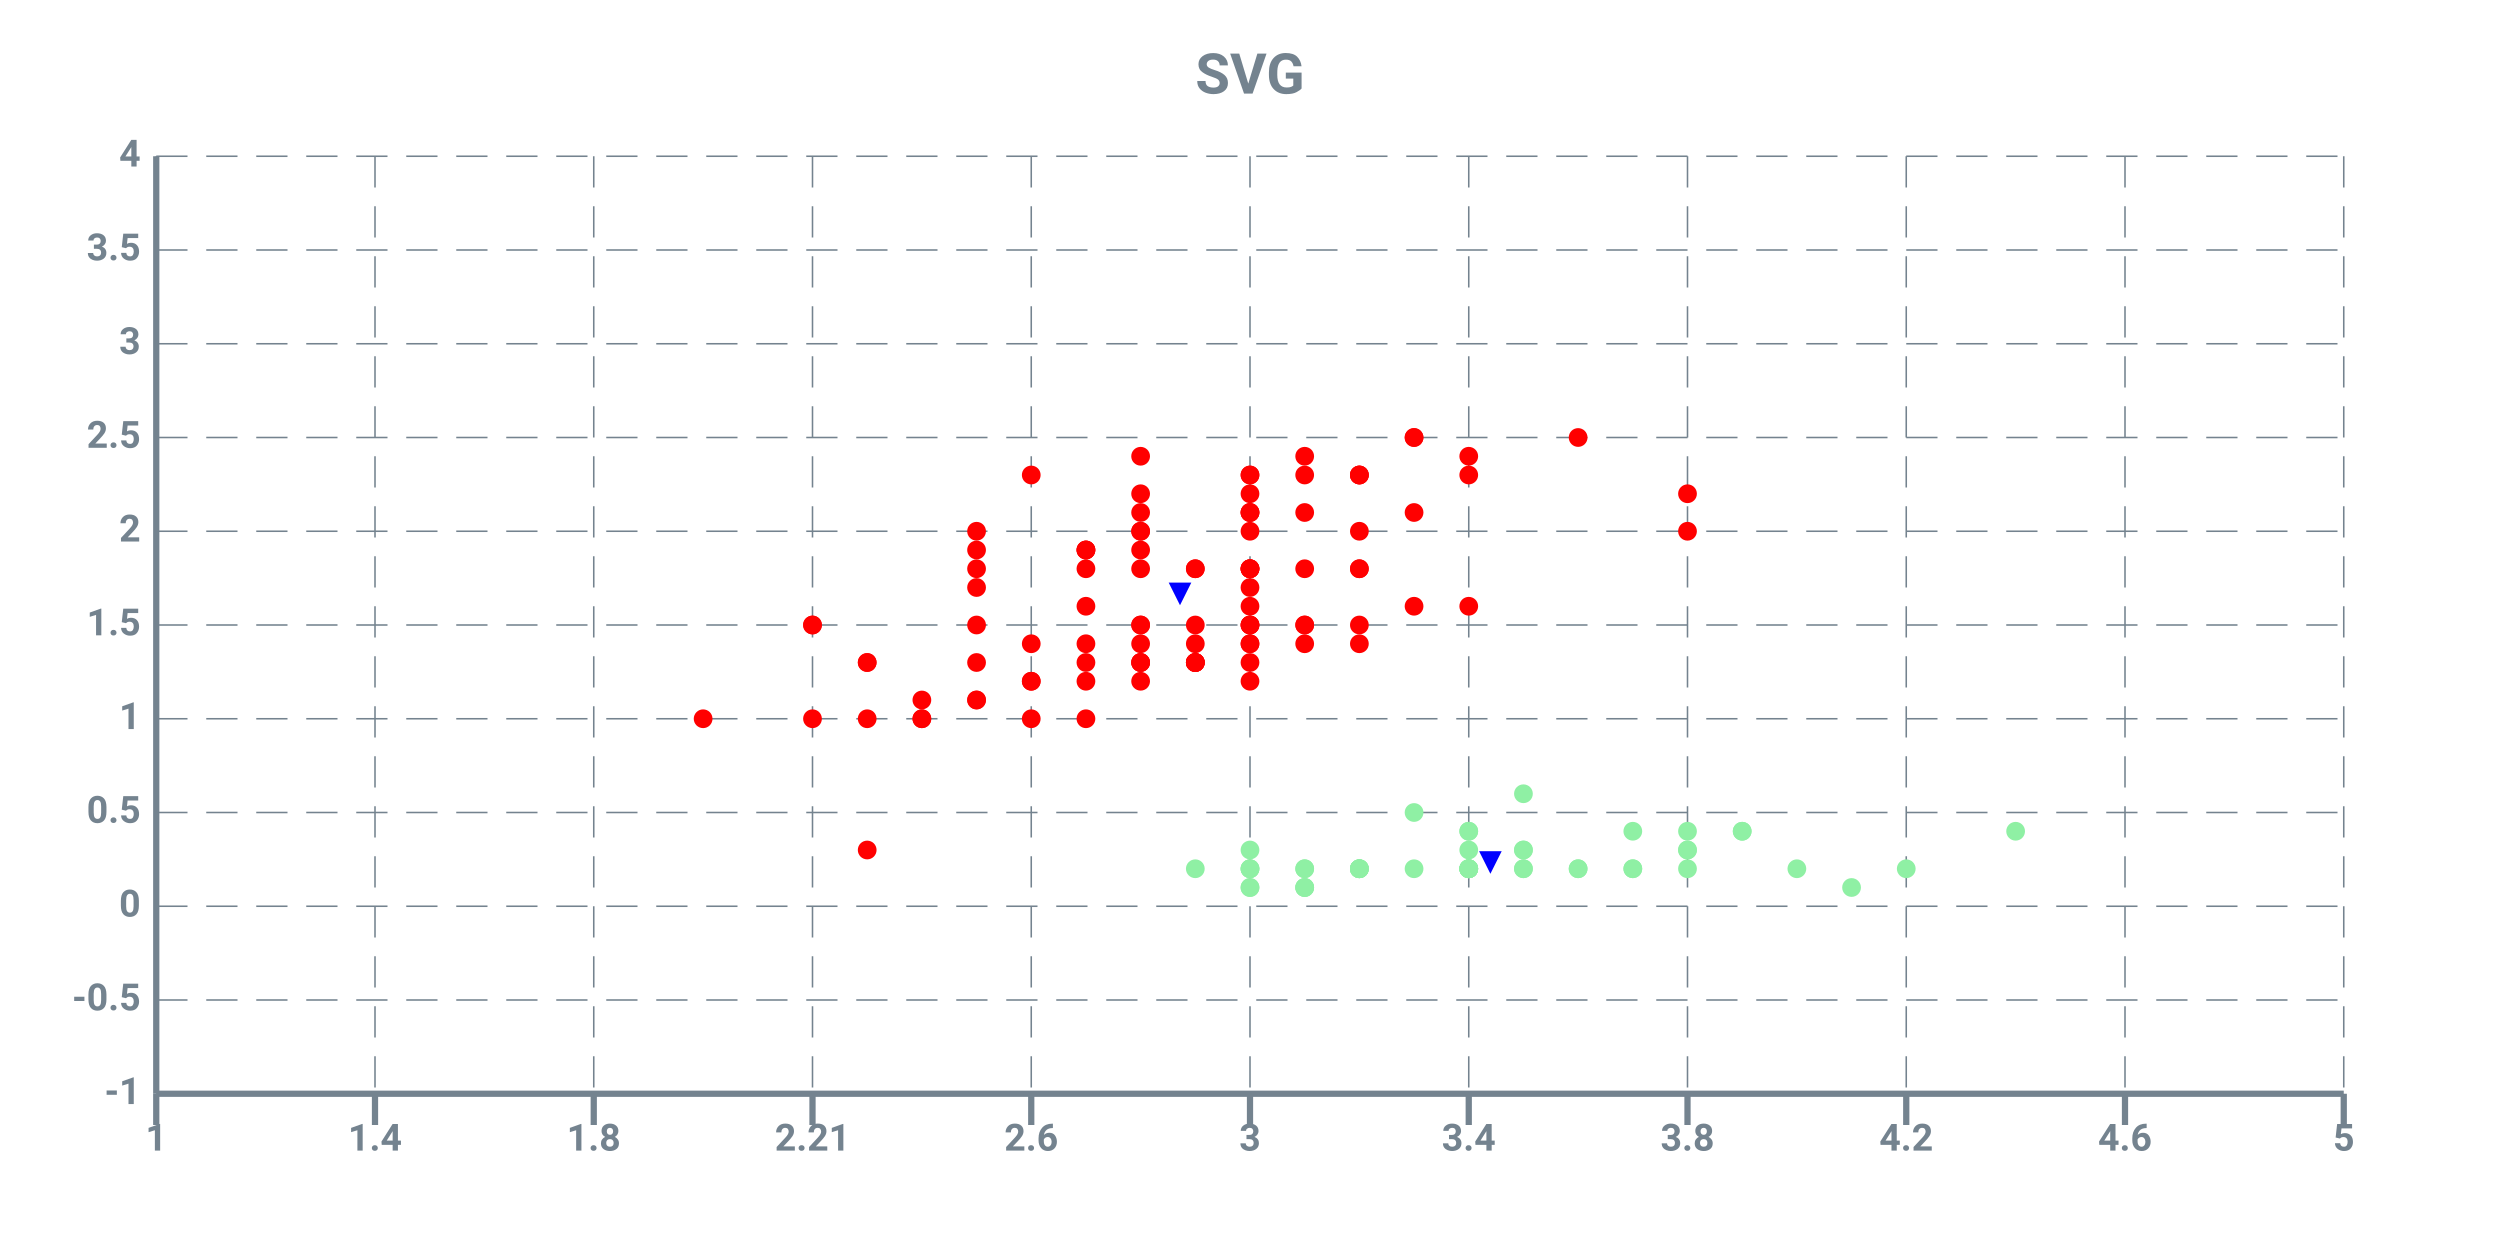
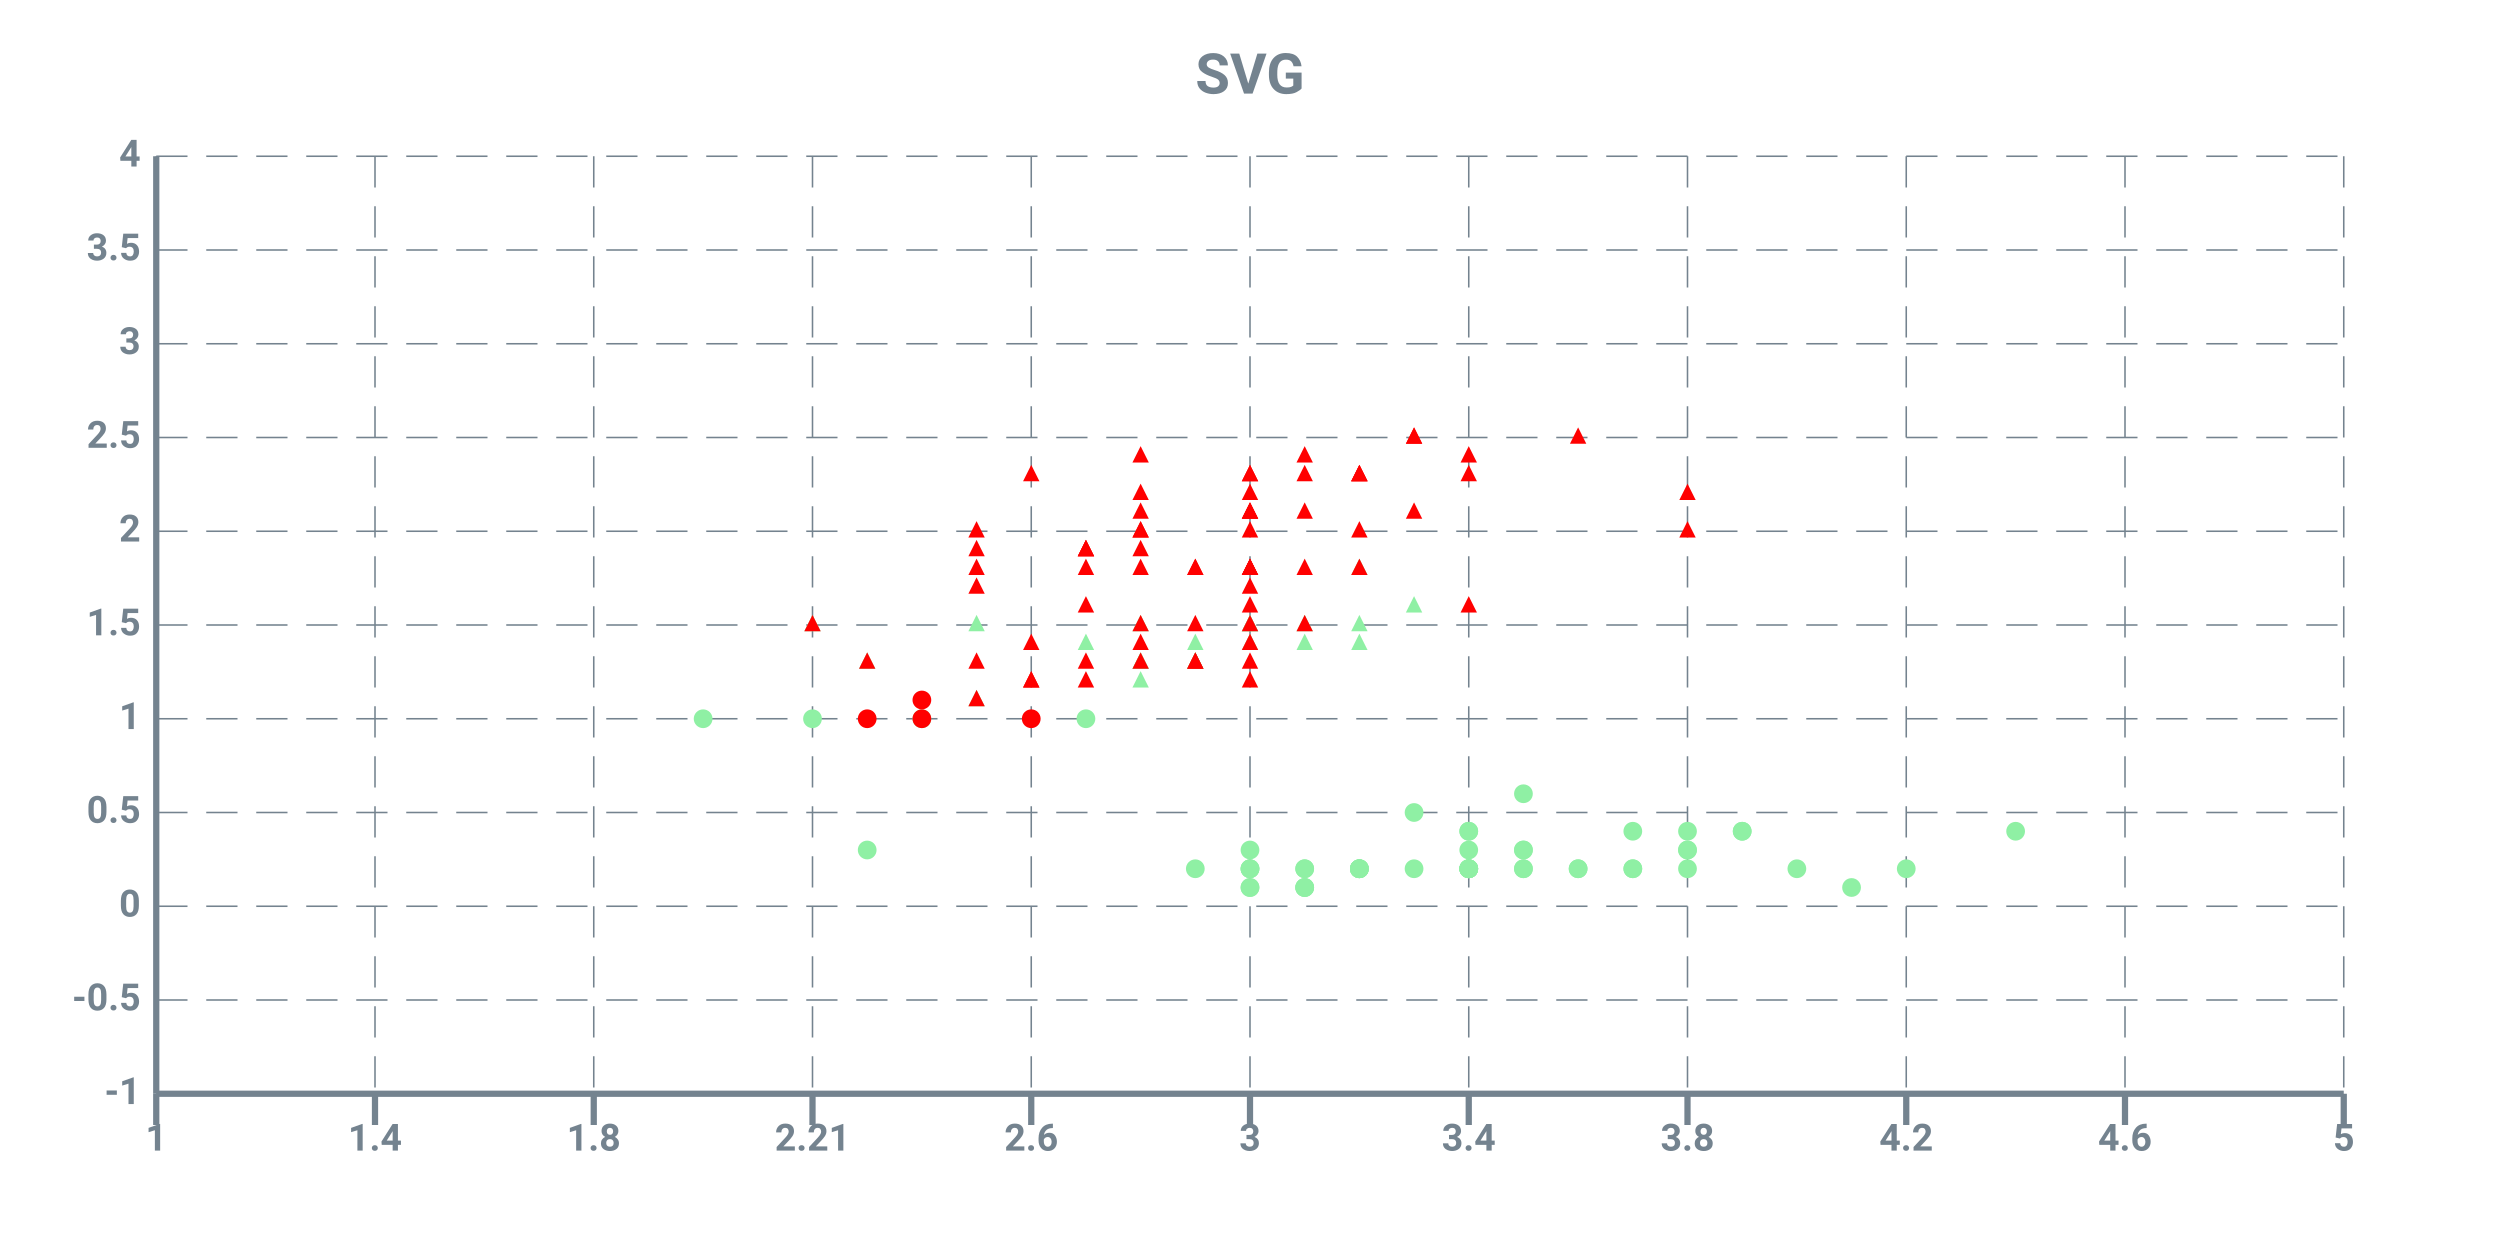
<svg xmlns="http://www.w3.org/2000/svg" width="100%" height="100%" viewBox="0 0 800 400" preserveAspectRatio="xMidYMid meet">
  <text x="400" y="25" font-family="-apple-system, system-ui, BlinkMacSystemFont, Roboto" dominant-baseline="middle" text-anchor="middle" font-size="18" fill="#74838f" font-weight="700">
    SVG
  </text>
  <text x="45" font-family="-apple-system, system-ui, BlinkMacSystemFont, Roboto" y="50" dominant-baseline="middle" text-anchor="end" font-size="12" fill="#74838f" font-weight="bold">
    4
    
  </text>
  <text x="50" font-family="-apple-system, system-ui, BlinkMacSystemFont, Roboto" y="360" dominant-baseline="hanging" text-anchor="middle" font-size="12" fill="#74838f" font-weight="bold">
  1
  </text>
  <path stroke="#74838f" stroke-width="2.0" d="M 50 350 L 50 360" />
  <path stroke="#74838f" stroke-dasharray="10 6" stroke-width="0.5" d="M 50 50 L 50 350" />
  <path stroke="#74838f" stroke-dasharray="10 6" stroke-width="0.5" d="M 50 50 L 750 50" />
  <path stroke="#74838f" stroke-width="2" fill="none" d="M 50 50 L 50 350" />
  <text x="45" font-family="-apple-system, system-ui, BlinkMacSystemFont, Roboto" y="80" dominant-baseline="middle" text-anchor="end" font-size="12" fill="#74838f" font-weight="bold">
    3.5
    
  </text>
  <text x="120" font-family="-apple-system, system-ui, BlinkMacSystemFont, Roboto" y="360" dominant-baseline="hanging" text-anchor="middle" font-size="12" fill="#74838f" font-weight="bold">
  1.4
  </text>
  <path stroke="#74838f" stroke-width="2.0" d="M 120 350 L 120 360" />
  <path stroke="#74838f" stroke-dasharray="10 6" stroke-width="0.5" d="M 120 50 L 120 350" />
  <path stroke="#74838f" stroke-dasharray="10 6" stroke-width="0.5" d="M 50 80 L 750 80" />
  <text x="45" font-family="-apple-system, system-ui, BlinkMacSystemFont, Roboto" y="110" dominant-baseline="middle" text-anchor="end" font-size="12" fill="#74838f" font-weight="bold">
    3
    
  </text>
  <text x="190" font-family="-apple-system, system-ui, BlinkMacSystemFont, Roboto" y="360" dominant-baseline="hanging" text-anchor="middle" font-size="12" fill="#74838f" font-weight="bold">
  1.8
  </text>
  <path stroke="#74838f" stroke-width="2.0" d="M 190 350 L 190 360" />
  <path stroke="#74838f" stroke-dasharray="10 6" stroke-width="0.5" d="M 190 50 L 190 350" />
  <path stroke="#74838f" stroke-dasharray="10 6" stroke-width="0.5" d="M 50 110 L 750 110" />
  <text x="45" font-family="-apple-system, system-ui, BlinkMacSystemFont, Roboto" y="140" dominant-baseline="middle" text-anchor="end" font-size="12" fill="#74838f" font-weight="bold">
    2.5
    
  </text>
  <text x="260" font-family="-apple-system, system-ui, BlinkMacSystemFont, Roboto" y="360" dominant-baseline="hanging" text-anchor="middle" font-size="12" fill="#74838f" font-weight="bold">
  2.21
  </text>
  <path stroke="#74838f" stroke-width="2.0" d="M 260 350 L 260 360" />
  <path stroke="#74838f" stroke-dasharray="10 6" stroke-width="0.5" d="M 260 50 L 260 350" />
  <path stroke="#74838f" stroke-dasharray="10 6" stroke-width="0.5" d="M 50 140 L 750 140" />
  <text x="45" font-family="-apple-system, system-ui, BlinkMacSystemFont, Roboto" y="170" dominant-baseline="middle" text-anchor="end" font-size="12" fill="#74838f" font-weight="bold">
    2
    
  </text>
  <text x="330" font-family="-apple-system, system-ui, BlinkMacSystemFont, Roboto" y="360" dominant-baseline="hanging" text-anchor="middle" font-size="12" fill="#74838f" font-weight="bold">
  2.6
  </text>
  <path stroke="#74838f" stroke-width="2.0" d="M 330 350 L 330 360" />
  <path stroke="#74838f" stroke-dasharray="10 6" stroke-width="0.5" d="M 330 50 L 330 350" />
  <path stroke="#74838f" stroke-dasharray="10 6" stroke-width="0.5" d="M 50 170 L 750 170" />
  <text x="45" font-family="-apple-system, system-ui, BlinkMacSystemFont, Roboto" y="200" dominant-baseline="middle" text-anchor="end" font-size="12" fill="#74838f" font-weight="bold">
    1.5
    
  </text>
  <text x="400" font-family="-apple-system, system-ui, BlinkMacSystemFont, Roboto" y="360" dominant-baseline="hanging" text-anchor="middle" font-size="12" fill="#74838f" font-weight="bold">
  3
  </text>
  <path stroke="#74838f" stroke-width="2.0" d="M 400 350 L 400 360" />
  <path stroke="#74838f" stroke-dasharray="10 6" stroke-width="0.5" d="M 400 50 L 400 350" />
  <path stroke="#74838f" stroke-dasharray="10 6" stroke-width="0.5" d="M 50 200 L 750 200" />
  <text x="45" font-family="-apple-system, system-ui, BlinkMacSystemFont, Roboto" y="230" dominant-baseline="middle" text-anchor="end" font-size="12" fill="#74838f" font-weight="bold">
    1
    
  </text>
  <text x="470" font-family="-apple-system, system-ui, BlinkMacSystemFont, Roboto" y="360" dominant-baseline="hanging" text-anchor="middle" font-size="12" fill="#74838f" font-weight="bold">
  3.4
  </text>
  <path stroke="#74838f" stroke-width="2.0" d="M 470 350 L 470 360" />
  <path stroke="#74838f" stroke-dasharray="10 6" stroke-width="0.5" d="M 470 50 L 470 350" />
  <path stroke="#74838f" stroke-dasharray="10 6" stroke-width="0.5" d="M 50 230 L 750 230" />
  <text x="45" font-family="-apple-system, system-ui, BlinkMacSystemFont, Roboto" y="260" dominant-baseline="middle" text-anchor="end" font-size="12" fill="#74838f" font-weight="bold">
    0.5
    
  </text>
  <text x="540" font-family="-apple-system, system-ui, BlinkMacSystemFont, Roboto" y="360" dominant-baseline="hanging" text-anchor="middle" font-size="12" fill="#74838f" font-weight="bold">
  3.8
  </text>
  <path stroke="#74838f" stroke-width="2.0" d="M 540 350 L 540 360" />
  <path stroke="#74838f" stroke-dasharray="10 6" stroke-width="0.5" d="M 540 50 L 540 350" />
  <path stroke="#74838f" stroke-dasharray="10 6" stroke-width="0.5" d="M 50 260 L 750 260" />
  <text x="45" font-family="-apple-system, system-ui, BlinkMacSystemFont, Roboto" y="290" dominant-baseline="middle" text-anchor="end" font-size="12" fill="#74838f" font-weight="bold">
    0
    
  </text>
  <text x="610" font-family="-apple-system, system-ui, BlinkMacSystemFont, Roboto" y="360" dominant-baseline="hanging" text-anchor="middle" font-size="12" fill="#74838f" font-weight="bold">
  4.2
  </text>
  <path stroke="#74838f" stroke-width="2.0" d="M 610 350 L 610 360" />
  <path stroke="#74838f" stroke-dasharray="10 6" stroke-width="0.5" d="M 610 50 L 610 350" />
  <path stroke="#74838f" stroke-dasharray="10 6" stroke-width="0.5" d="M 50 290 L 750 290" />
  <text x="45" font-family="-apple-system, system-ui, BlinkMacSystemFont, Roboto" y="320" dominant-baseline="middle" text-anchor="end" font-size="12" fill="#74838f" font-weight="bold">
    -0.5
    
  </text>
  <text x="680" font-family="-apple-system, system-ui, BlinkMacSystemFont, Roboto" y="360" dominant-baseline="hanging" text-anchor="middle" font-size="12" fill="#74838f" font-weight="bold">
  4.6
  </text>
  <path stroke="#74838f" stroke-width="2.0" d="M 680 350 L 680 360" />
  <path stroke="#74838f" stroke-dasharray="10 6" stroke-width="0.5" d="M 680 50 L 680 350" />
  <path stroke="#74838f" stroke-dasharray="10 6" stroke-width="0.5" d="M 50 320 L 750 320" />
  <text x="45" font-family="-apple-system, system-ui, BlinkMacSystemFont, Roboto" y="350" dominant-baseline="middle" text-anchor="end" font-size="12" fill="#74838f" font-weight="bold">
    -1
    
  </text>
  <text x="750" font-family="-apple-system, system-ui, BlinkMacSystemFont, Roboto" y="360" dominant-baseline="hanging" text-anchor="middle" font-size="12" fill="#74838f" font-weight="bold">
  5
  </text>
  <path stroke="#74838f" stroke-width="2.0" d="M 750 350 L 750 360" />
  <path stroke="#74838f" stroke-dasharray="10 6" stroke-width="0.5" d="M 750 50 L 750 350" />
  <path stroke="#74838f" stroke-dasharray="10 6" stroke-width="0.5" d="M 50 350 L 750 350" />
  <path stroke="#74838f" stroke-width="2" fill="none" d="M 50 350 L 750 350" />
  <g stroke="#8ff0a4" stroke-width="2" fill="#8ff0a4">
    <circle cx="400" cy="278" r="2" />
  </g>
  <g stroke="#8ff0a4" stroke-width="2" fill="#8ff0a4">
    <circle cx="435" cy="278" r="2" />
  </g>
  <g stroke="#8ff0a4" stroke-width="2" fill="#8ff0a4">
    <circle cx="417.5" cy="278" r="2" />
  </g>
  <g stroke="#8ff0a4" stroke-width="2" fill="#8ff0a4">
    <circle cx="505" cy="278" r="2" />
  </g>
  <g stroke="#8ff0a4" stroke-width="2" fill="#8ff0a4">
    <circle cx="557.5" cy="266" r="2" />
  </g>
  <g stroke="#8ff0a4" stroke-width="2" fill="#8ff0a4">
    <circle cx="470" cy="272" r="2" />
  </g>
  <g stroke="#8ff0a4" stroke-width="2" fill="#8ff0a4">
    <circle cx="470" cy="278" r="2" />
  </g>
  <g stroke="#8ff0a4" stroke-width="2" fill="#8ff0a4">
    <circle cx="382.5" cy="278" r="2" />
  </g>
  <g stroke="#8ff0a4" stroke-width="2" fill="#8ff0a4">
    <circle cx="417.5" cy="284" r="2" />
  </g>
  <g stroke="#8ff0a4" stroke-width="2" fill="#8ff0a4">
    <circle cx="522.5" cy="278" r="2" />
  </g>
  <g stroke="#8ff0a4" stroke-width="2" fill="#8ff0a4">
    <circle cx="470" cy="278" r="2" />
  </g>
  <g stroke="#8ff0a4" stroke-width="2" fill="#8ff0a4">
    <circle cx="400" cy="284" r="2" />
  </g>
  <g stroke="#8ff0a4" stroke-width="2" fill="#8ff0a4">
    <circle cx="400" cy="284" r="2" />
  </g>
  <g stroke="#8ff0a4" stroke-width="2" fill="#8ff0a4">
    <circle cx="575" cy="278" r="2" />
  </g>
  <g stroke="#8ff0a4" stroke-width="2" fill="#8ff0a4">
    <circle cx="645" cy="266" r="2" />
  </g>
  <g stroke="#8ff0a4" stroke-width="2" fill="#8ff0a4">
    <circle cx="557.5" cy="266" r="2" />
  </g>
  <g stroke="#8ff0a4" stroke-width="2" fill="#8ff0a4">
    <circle cx="487.5" cy="272" r="2" />
  </g>
  <g stroke="#8ff0a4" stroke-width="2" fill="#8ff0a4">
    <circle cx="540" cy="272" r="2" />
  </g>
  <g stroke="#8ff0a4" stroke-width="2" fill="#8ff0a4">
    <circle cx="540" cy="272" r="2" />
  </g>
  <g stroke="#8ff0a4" stroke-width="2" fill="#8ff0a4">
    <circle cx="470" cy="278" r="2" />
  </g>
  <g stroke="#8ff0a4" stroke-width="2" fill="#8ff0a4">
    <circle cx="522.5" cy="266" r="2" />
  </g>
  <g stroke="#8ff0a4" stroke-width="2" fill="#8ff0a4">
    <circle cx="505" cy="278" r="2" />
  </g>
  <g stroke="#8ff0a4" stroke-width="2" fill="#8ff0a4">
    <circle cx="452.5" cy="260" r="2" />
  </g>
  <g stroke="#8ff0a4" stroke-width="2" fill="#8ff0a4">
    <circle cx="470" cy="278" r="2" />
  </g>
  <g stroke="#8ff0a4" stroke-width="2" fill="#8ff0a4">
    <circle cx="400" cy="278" r="2" />
  </g>
  <g stroke="#8ff0a4" stroke-width="2" fill="#8ff0a4">
    <circle cx="470" cy="266" r="2" />
  </g>
  <g stroke="#8ff0a4" stroke-width="2" fill="#8ff0a4">
    <circle cx="487.5" cy="278" r="2" />
  </g>
  <g stroke="#8ff0a4" stroke-width="2" fill="#8ff0a4">
    <circle cx="470" cy="278" r="2" />
  </g>
  <g stroke="#8ff0a4" stroke-width="2" fill="#8ff0a4">
    <circle cx="435" cy="278" r="2" />
  </g>
  <g stroke="#8ff0a4" stroke-width="2" fill="#8ff0a4">
    <circle cx="417.5" cy="278" r="2" />
  </g>
  <g stroke="#8ff0a4" stroke-width="2" fill="#8ff0a4">
    <circle cx="470" cy="266" r="2" />
  </g>
  <g stroke="#8ff0a4" stroke-width="2" fill="#8ff0a4">
    <circle cx="592.5" cy="284" r="2" />
  </g>
  <g stroke="#8ff0a4" stroke-width="2" fill="#8ff0a4">
    <circle cx="610" cy="278" r="2" />
  </g>
  <g stroke="#8ff0a4" stroke-width="2" fill="#8ff0a4">
    <circle cx="417.5" cy="284" r="2" />
  </g>
  <g stroke="#8ff0a4" stroke-width="2" fill="#8ff0a4">
    <circle cx="435" cy="278" r="2" />
  </g>
  <g stroke="#8ff0a4" stroke-width="2" fill="#8ff0a4">
    <circle cx="487.5" cy="278" r="2" />
  </g>
  <g stroke="#8ff0a4" stroke-width="2" fill="#8ff0a4">
    <circle cx="417.5" cy="284" r="2" />
  </g>
  <g stroke="#8ff0a4" stroke-width="2" fill="#8ff0a4">
    <circle cx="400" cy="278" r="2" />
  </g>
  <g stroke="#8ff0a4" stroke-width="2" fill="#8ff0a4">
    <circle cx="470" cy="278" r="2" />
  </g>
  <g stroke="#8ff0a4" stroke-width="2" fill="#8ff0a4">
    <circle cx="487.5" cy="272" r="2" />
  </g>
-   <g stroke="red" stroke-width="2" fill="red">
+   <g stroke="#8ff0a4" stroke-width="2" fill="#8ff0a4">
    <circle cx="277.5" cy="272" r="2" />
  </g>
  <g stroke="#8ff0a4" stroke-width="2" fill="#8ff0a4">
    <circle cx="435" cy="278" r="2" />
  </g>
  <g stroke="#8ff0a4" stroke-width="2" fill="#8ff0a4">
    <circle cx="487.5" cy="254" r="2" />
  </g>
  <g stroke="#8ff0a4" stroke-width="2" fill="#8ff0a4">
    <circle cx="540" cy="266" r="2" />
  </g>
  <g stroke="#8ff0a4" stroke-width="2" fill="#8ff0a4">
    <circle cx="400" cy="272" r="2" />
  </g>
  <g stroke="#8ff0a4" stroke-width="2" fill="#8ff0a4">
    <circle cx="540" cy="278" r="2" />
  </g>
  <g stroke="#8ff0a4" stroke-width="2" fill="#8ff0a4">
    <circle cx="435" cy="278" r="2" />
  </g>
  <g stroke="#8ff0a4" stroke-width="2" fill="#8ff0a4">
    <circle cx="522.5" cy="278" r="2" />
  </g>
  <g stroke="#8ff0a4" stroke-width="2" fill="#8ff0a4">
    <circle cx="452.5" cy="278" r="2" />
  </g>
-   <g stroke="red" stroke-width="2" fill="red">
-     <circle cx="435" cy="206" r="2" />
-   </g>
-   <g stroke="red" stroke-width="2" fill="red">
-     <circle cx="435" cy="200" r="2" />
-   </g>
-   <g stroke="red" stroke-width="2" fill="red">
-     <circle cx="417.5" cy="200" r="2" />
-   </g>
-   <g stroke="red" stroke-width="2" fill="red">
-     <circle cx="277.5" cy="212" r="2" />
-   </g>
-   <g stroke="red" stroke-width="2" fill="red">
-     <circle cx="365" cy="200" r="2" />
-   </g>
-   <g stroke="red" stroke-width="2" fill="red">
-     <circle cx="365" cy="212" r="2" />
-   </g>
-   <g stroke="red" stroke-width="2" fill="red">
-     <circle cx="452.5" cy="194" r="2" />
-   </g>
-   <g stroke="red" stroke-width="2" fill="red">
+   <g stroke="#8ff0a4" stroke-width="2" fill="#8ff0a4">
+     <polygon points="434, 207 436, 207, 435, 205" />
+   </g>
+   <g stroke="#8ff0a4" stroke-width="2" fill="#8ff0a4">
+     <polygon points="434, 201 436, 201, 435, 199" />
+   </g>
+   <g stroke="#8ff0a4" stroke-width="2" fill="#8ff0a4">
+     <polygon points="416.5, 201 418.5, 201, 417.5, 199" />
+   </g>
+   <g stroke="#8ff0a4" stroke-width="2" fill="#8ff0a4">
+     <polygon points="276.5, 213 278.5, 213, 277.5, 211" />
+   </g>
+   <g stroke="#8ff0a4" stroke-width="2" fill="#8ff0a4">
+     <polygon points="364, 201 366, 201, 365, 199" />
+   </g>
+   <g stroke="#8ff0a4" stroke-width="2" fill="#8ff0a4">
+     <polygon points="364, 213 366, 213, 365, 211" />
+   </g>
+   <g stroke="#8ff0a4" stroke-width="2" fill="#8ff0a4">
+     <polygon points="451.5, 195 453.5, 195, 452.5, 193" />
+   </g>
+   <g stroke="#8ff0a4" stroke-width="2" fill="#8ff0a4">
    <circle cx="295" cy="230" r="2" />
  </g>
-   <g stroke="red" stroke-width="2" fill="red">
-     <circle cx="382.5" cy="212" r="2" />
-   </g>
-   <g stroke="red" stroke-width="2" fill="red">
-     <circle cx="347.5" cy="206" r="2" />
-   </g>
-   <g stroke="red" stroke-width="2" fill="red">
+   <g stroke="#8ff0a4" stroke-width="2" fill="#8ff0a4">
+     <polygon points="381.5, 213 383.5, 213, 382.5, 211" />
+   </g>
+   <g stroke="#8ff0a4" stroke-width="2" fill="#8ff0a4">
+     <polygon points="346.5, 207 348.5, 207, 347.5, 205" />
+   </g>
+   <g stroke="#8ff0a4" stroke-width="2" fill="#8ff0a4">
    <circle cx="225" cy="230" r="2" />
  </g>
-   <g stroke="red" stroke-width="2" fill="red">
-     <circle cx="400" cy="200" r="2" />
-   </g>
-   <g stroke="red" stroke-width="2" fill="red">
+   <g stroke="#8ff0a4" stroke-width="2" fill="#8ff0a4">
+     <polygon points="399, 201 401, 201, 400, 199" />
+   </g>
+   <g stroke="#8ff0a4" stroke-width="2" fill="#8ff0a4">
    <circle cx="260" cy="230" r="2" />
  </g>
-   <g stroke="red" stroke-width="2" fill="red">
-     <circle cx="382.5" cy="206" r="2" />
-   </g>
-   <g stroke="red" stroke-width="2" fill="red">
-     <circle cx="382.5" cy="212" r="2" />
-   </g>
-   <g stroke="red" stroke-width="2" fill="red">
-     <circle cx="417.5" cy="206" r="2" />
-   </g>
-   <g stroke="red" stroke-width="2" fill="red">
-     <circle cx="400" cy="200" r="2" />
-   </g>
-   <g stroke="red" stroke-width="2" fill="red">
+   <g stroke="#8ff0a4" stroke-width="2" fill="#8ff0a4">
+     <polygon points="381.5, 207 383.5, 207, 382.5, 205" />
+   </g>
+   <g stroke="#8ff0a4" stroke-width="2" fill="#8ff0a4">
+     <polygon points="381.5, 213 383.5, 213, 382.5, 211" />
+   </g>
+   <g stroke="#8ff0a4" stroke-width="2" fill="#8ff0a4">
+     <polygon points="416.5, 207 418.5, 207, 417.5, 205" />
+   </g>
+   <g stroke="#8ff0a4" stroke-width="2" fill="#8ff0a4">
+     <polygon points="399, 201 401, 201, 400, 199" />
+   </g>
+   <g stroke="#8ff0a4" stroke-width="2" fill="#8ff0a4">
    <circle cx="347.5" cy="230" r="2" />
  </g>
-   <g stroke="red" stroke-width="2" fill="red">
-     <circle cx="260" cy="200" r="2" />
-   </g>
-   <g stroke="red" stroke-width="2" fill="red">
-     <circle cx="312.5" cy="224" r="2" />
-   </g>
-   <g stroke="red" stroke-width="2" fill="red">
-     <circle cx="435" cy="182" r="2" />
-   </g>
-   <g stroke="red" stroke-width="2" fill="red">
-     <circle cx="365" cy="212" r="2" />
-   </g>
-   <g stroke="red" stroke-width="2" fill="red">
-     <circle cx="312.5" cy="200" r="2" />
-   </g>
-   <g stroke="red" stroke-width="2" fill="red">
-     <circle cx="365" cy="218" r="2" />
-   </g>
-   <g stroke="red" stroke-width="2" fill="red">
-     <circle cx="382.5" cy="212" r="2" />
-   </g>
-   <g stroke="red" stroke-width="2" fill="red">
-     <circle cx="400" cy="206" r="2" />
-   </g>
-   <g stroke="red" stroke-width="2" fill="red">
-     <circle cx="365" cy="206" r="2" />
-   </g>
-   <g stroke="red" stroke-width="2" fill="red">
-     <circle cx="400" cy="188" r="2" />
-   </g>
-   <g stroke="red" stroke-width="2" fill="red">
-     <circle cx="382.5" cy="200" r="2" />
+   <g stroke="#8ff0a4" stroke-width="2" fill="#8ff0a4">
+     <polygon points="259, 201 261, 201, 260, 199" />
+   </g>
+   <g stroke="#8ff0a4" stroke-width="2" fill="#8ff0a4">
+     <polygon points="311.5, 225 313.5, 225, 312.5, 223" />
+   </g>
+   <g stroke="#8ff0a4" stroke-width="2" fill="#8ff0a4">
+     <polygon points="434, 183 436, 183, 435, 181" />
+   </g>
+   <g stroke="#8ff0a4" stroke-width="2" fill="#8ff0a4">
+     <polygon points="364, 213 366, 213, 365, 211" />
+   </g>
+   <g stroke="#8ff0a4" stroke-width="2" fill="#8ff0a4">
+     <polygon points="311.5, 201 313.5, 201, 312.5, 199" />
+   </g>
+   <g stroke="#8ff0a4" stroke-width="2" fill="#8ff0a4">
+     <polygon points="364, 219 366, 219, 365, 217" />
+   </g>
+   <g stroke="#8ff0a4" stroke-width="2" fill="#8ff0a4">
+     <polygon points="381.5, 213 383.5, 213, 382.5, 211" />
+   </g>
+   <g stroke="#8ff0a4" stroke-width="2" fill="#8ff0a4">
+     <polygon points="399, 207 401, 207, 400, 205" />
+   </g>
+   <g stroke="red" stroke-width="2" fill="red">
+     <polygon points="364, 207 366, 207, 365, 205" />
+   </g>
+   <g stroke="red" stroke-width="2" fill="red">
+     <polygon points="399, 189 401, 189, 400, 187" />
+   </g>
+   <g stroke="red" stroke-width="2" fill="red">
+     <polygon points="381.5, 201 383.5, 201, 382.5, 199" />
  </g>
  <g stroke="red" stroke-width="2" fill="red">
    <circle cx="330" cy="230" r="2" />
  </g>
  <g stroke="red" stroke-width="2" fill="red">
    <circle cx="295" cy="224" r="2" />
  </g>
  <g stroke="red" stroke-width="2" fill="red">
    <circle cx="295" cy="230" r="2" />
  </g>
  <g stroke="red" stroke-width="2" fill="red">
-     <circle cx="347.5" cy="218" r="2" />
-   </g>
-   <g stroke="red" stroke-width="2" fill="red">
-     <circle cx="347.5" cy="194" r="2" />
-   </g>
-   <g stroke="red" stroke-width="2" fill="red">
-     <circle cx="400" cy="200" r="2" />
-   </g>
-   <g stroke="red" stroke-width="2" fill="red">
-     <circle cx="470" cy="194" r="2" />
-   </g>
-   <g stroke="red" stroke-width="2" fill="red">
-     <circle cx="417.5" cy="200" r="2" />
-   </g>
-   <g stroke="red" stroke-width="2" fill="red">
-     <circle cx="277.5" cy="212" r="2" />
-   </g>
-   <g stroke="red" stroke-width="2" fill="red">
-     <circle cx="400" cy="212" r="2" />
-   </g>
-   <g stroke="red" stroke-width="2" fill="red">
-     <circle cx="312.5" cy="212" r="2" />
-   </g>
-   <g stroke="red" stroke-width="2" fill="red">
-     <circle cx="330" cy="218" r="2" />
-   </g>
-   <g stroke="red" stroke-width="2" fill="red">
-     <circle cx="400" cy="206" r="2" />
-   </g>
-   <g stroke="red" stroke-width="2" fill="red">
-     <circle cx="330" cy="218" r="2" />
+     <polygon points="346.5, 219 348.5, 219, 347.5, 217" />
+   </g>
+   <g stroke="red" stroke-width="2" fill="red">
+     <polygon points="346.5, 195 348.5, 195, 347.5, 193" />
+   </g>
+   <g stroke="red" stroke-width="2" fill="red">
+     <polygon points="399, 201 401, 201, 400, 199" />
+   </g>
+   <g stroke="red" stroke-width="2" fill="red">
+     <polygon points="469, 195 471, 195, 470, 193" />
+   </g>
+   <g stroke="red" stroke-width="2" fill="red">
+     <polygon points="416.5, 201 418.5, 201, 417.5, 199" />
+   </g>
+   <g stroke="red" stroke-width="2" fill="red">
+     <polygon points="276.5, 213 278.5, 213, 277.5, 211" />
+   </g>
+   <g stroke="red" stroke-width="2" fill="red">
+     <polygon points="399, 213 401, 213, 400, 211" />
+   </g>
+   <g stroke="red" stroke-width="2" fill="red">
+     <polygon points="311.5, 213 313.5, 213, 312.5, 211" />
+   </g>
+   <g stroke="red" stroke-width="2" fill="red">
+     <polygon points="329, 219 331, 219, 330, 217" />
+   </g>
+   <g stroke="red" stroke-width="2" fill="red">
+     <polygon points="399, 207 401, 207, 400, 205" />
+   </g>
+   <g stroke="red" stroke-width="2" fill="red">
+     <polygon points="329, 219 331, 219, 330, 217" />
  </g>
  <g stroke="red" stroke-width="2" fill="red">
    <circle cx="277.5" cy="230" r="2" />
  </g>
  <g stroke="red" stroke-width="2" fill="red">
-     <circle cx="347.5" cy="212" r="2" />
-   </g>
-   <g stroke="red" stroke-width="2" fill="red">
-     <circle cx="400" cy="218" r="2" />
-   </g>
-   <g stroke="red" stroke-width="2" fill="red">
-     <circle cx="382.5" cy="212" r="2" />
-   </g>
-   <g stroke="red" stroke-width="2" fill="red">
-     <circle cx="382.5" cy="212" r="2" />
-   </g>
-   <g stroke="red" stroke-width="2" fill="red">
-     <circle cx="312.5" cy="224" r="2" />
-   </g>
-   <g stroke="red" stroke-width="2" fill="red">
-     <circle cx="365" cy="212" r="2" />
-   </g>
-   <g stroke="red" stroke-width="2" fill="red">
-     <circle cx="452.5" cy="140" r="2" />
-   </g>
-   <g stroke="red" stroke-width="2" fill="red">
-     <circle cx="347.5" cy="176" r="2" />
-   </g>
-   <g stroke="red" stroke-width="2" fill="red">
-     <circle cx="400" cy="164" r="2" />
-   </g>
-   <g stroke="red" stroke-width="2" fill="red">
-     <circle cx="382.5" cy="182" r="2" />
-   </g>
-   <g stroke="red" stroke-width="2" fill="red">
-     <circle cx="400" cy="158" r="2" />
-   </g>
-   <g stroke="red" stroke-width="2" fill="red">
-     <circle cx="400" cy="164" r="2" />
-   </g>
-   <g stroke="red" stroke-width="2" fill="red">
-     <circle cx="312.5" cy="188" r="2" />
-   </g>
-   <g stroke="red" stroke-width="2" fill="red">
-     <circle cx="382.5" cy="182" r="2" />
-   </g>
-   <g stroke="red" stroke-width="2" fill="red">
-     <circle cx="312.5" cy="182" r="2" />
-   </g>
-   <g stroke="red" stroke-width="2" fill="red">
-     <circle cx="505" cy="140" r="2" />
-   </g>
-   <g stroke="red" stroke-width="2" fill="red">
-     <circle cx="435" cy="170" r="2" />
-   </g>
-   <g stroke="red" stroke-width="2" fill="red">
-     <circle cx="347.5" cy="176" r="2" />
-   </g>
-   <g stroke="red" stroke-width="2" fill="red">
-     <circle cx="400" cy="164" r="2" />
-   </g>
-   <g stroke="red" stroke-width="2" fill="red">
-     <circle cx="312.5" cy="170" r="2" />
-   </g>
-   <g stroke="red" stroke-width="2" fill="red">
-     <circle cx="365" cy="146" r="2" />
-   </g>
-   <g stroke="red" stroke-width="2" fill="red">
-     <circle cx="435" cy="152" r="2" />
-   </g>
-   <g stroke="red" stroke-width="2" fill="red">
-     <circle cx="400" cy="182" r="2" />
-   </g>
-   <g stroke="red" stroke-width="2" fill="red">
-     <circle cx="540" cy="158" r="2" />
-   </g>
-   <g stroke="red" stroke-width="2" fill="red">
-     <circle cx="330" cy="152" r="2" />
-   </g>
-   <g stroke="red" stroke-width="2" fill="red">
-     <circle cx="260" cy="200" r="2" />
-   </g>
-   <g stroke="red" stroke-width="2" fill="red">
-     <circle cx="435" cy="152" r="2" />
-   </g>
-   <g stroke="red" stroke-width="2" fill="red">
-     <circle cx="365" cy="170" r="2" />
-   </g>
-   <g stroke="red" stroke-width="2" fill="red">
-     <circle cx="365" cy="170" r="2" />
-   </g>
-   <g stroke="red" stroke-width="2" fill="red">
-     <circle cx="347.5" cy="182" r="2" />
-   </g>
-   <g stroke="red" stroke-width="2" fill="red">
-     <circle cx="452.5" cy="164" r="2" />
-   </g>
-   <g stroke="red" stroke-width="2" fill="red">
-     <circle cx="435" cy="182" r="2" />
-   </g>
-   <g stroke="red" stroke-width="2" fill="red">
-     <circle cx="365" cy="182" r="2" />
-   </g>
-   <g stroke="red" stroke-width="2" fill="red">
-     <circle cx="400" cy="182" r="2" />
-   </g>
-   <g stroke="red" stroke-width="2" fill="red">
-     <circle cx="365" cy="164" r="2" />
-   </g>
-   <g stroke="red" stroke-width="2" fill="red">
-     <circle cx="400" cy="194" r="2" />
-   </g>
-   <g stroke="red" stroke-width="2" fill="red">
-     <circle cx="365" cy="176" r="2" />
-   </g>
-   <g stroke="red" stroke-width="2" fill="red">
-     <circle cx="540" cy="170" r="2" />
-   </g>
-   <g stroke="red" stroke-width="2" fill="red">
-     <circle cx="365" cy="158" r="2" />
-   </g>
-   <g stroke="red" stroke-width="2" fill="red">
-     <circle cx="365" cy="200" r="2" />
-   </g>
-   <g stroke="red" stroke-width="2" fill="red">
-     <circle cx="330" cy="206" r="2" />
-   </g>
-   <g stroke="red" stroke-width="2" fill="red">
-     <circle cx="400" cy="152" r="2" />
-   </g>
-   <g stroke="red" stroke-width="2" fill="red">
-     <circle cx="470" cy="146" r="2" />
-   </g>
-   <g stroke="red" stroke-width="2" fill="red">
-     <circle cx="417.5" cy="182" r="2" />
-   </g>
-   <g stroke="red" stroke-width="2" fill="red">
-     <circle cx="400" cy="182" r="2" />
-   </g>
-   <g stroke="red" stroke-width="2" fill="red">
-     <circle cx="417.5" cy="164" r="2" />
-   </g>
-   <g stroke="red" stroke-width="2" fill="red">
-     <circle cx="417.5" cy="146" r="2" />
-   </g>
-   <g stroke="red" stroke-width="2" fill="red">
-     <circle cx="417.5" cy="152" r="2" />
-   </g>
-   <g stroke="red" stroke-width="2" fill="red">
-     <circle cx="347.5" cy="176" r="2" />
-   </g>
-   <g stroke="red" stroke-width="2" fill="red">
-     <circle cx="435" cy="152" r="2" />
-   </g>
-   <g stroke="red" stroke-width="2" fill="red">
-     <circle cx="452.5" cy="140" r="2" />
-   </g>
-   <g stroke="red" stroke-width="2" fill="red">
-     <circle cx="400" cy="152" r="2" />
-   </g>
-   <g stroke="red" stroke-width="2" fill="red">
-     <circle cx="312.5" cy="176" r="2" />
-   </g>
-   <g stroke="red" stroke-width="2" fill="red">
-     <circle cx="400" cy="170" r="2" />
-   </g>
-   <g stroke="red" stroke-width="2" fill="red">
-     <circle cx="470" cy="152" r="2" />
-   </g>
-   <g stroke="red" stroke-width="2" fill="red">
-     <circle cx="400" cy="182" r="2" />
-   </g>
-   <g stroke="blue" stroke-width="2" fill="blue">
-     <polygon points="474.927, 273.375 478.927, 273.375, 476.927, 277.375" />
-   </g>
-   <g stroke="blue" stroke-width="2" fill="blue">
-     <polygon points="375.6, 187.44 379.6, 187.44, 377.6, 191.44" />
+     <polygon points="346.5, 213 348.5, 213, 347.5, 211" />
+   </g>
+   <g stroke="red" stroke-width="2" fill="red">
+     <polygon points="399, 219 401, 219, 400, 217" />
+   </g>
+   <g stroke="red" stroke-width="2" fill="red">
+     <polygon points="381.5, 213 383.5, 213, 382.5, 211" />
+   </g>
+   <g stroke="red" stroke-width="2" fill="red">
+     <polygon points="381.5, 213 383.5, 213, 382.5, 211" />
+   </g>
+   <g stroke="red" stroke-width="2" fill="red">
+     <polygon points="311.5, 225 313.5, 225, 312.5, 223" />
+   </g>
+   <g stroke="red" stroke-width="2" fill="red">
+     <polygon points="364, 213 366, 213, 365, 211" />
+   </g>
+   <g stroke="red" stroke-width="2" fill="red">
+     <polygon points="451.5, 141 453.5, 141, 452.5, 139" />
+   </g>
+   <g stroke="red" stroke-width="2" fill="red">
+     <polygon points="346.5, 177 348.5, 177, 347.5, 175" />
+   </g>
+   <g stroke="red" stroke-width="2" fill="red">
+     <polygon points="399, 165 401, 165, 400, 163" />
+   </g>
+   <g stroke="red" stroke-width="2" fill="red">
+     <polygon points="381.5, 183 383.5, 183, 382.5, 181" />
+   </g>
+   <g stroke="red" stroke-width="2" fill="red">
+     <polygon points="399, 159 401, 159, 400, 157" />
+   </g>
+   <g stroke="red" stroke-width="2" fill="red">
+     <polygon points="399, 165 401, 165, 400, 163" />
+   </g>
+   <g stroke="red" stroke-width="2" fill="red">
+     <polygon points="311.5, 189 313.5, 189, 312.5, 187" />
+   </g>
+   <g stroke="red" stroke-width="2" fill="red">
+     <polygon points="381.5, 183 383.5, 183, 382.5, 181" />
+   </g>
+   <g stroke="red" stroke-width="2" fill="red">
+     <polygon points="311.5, 183 313.5, 183, 312.5, 181" />
+   </g>
+   <g stroke="red" stroke-width="2" fill="red">
+     <polygon points="504, 141 506, 141, 505, 139" />
+   </g>
+   <g stroke="red" stroke-width="2" fill="red">
+     <polygon points="434, 171 436, 171, 435, 169" />
+   </g>
+   <g stroke="red" stroke-width="2" fill="red">
+     <polygon points="346.5, 177 348.5, 177, 347.5, 175" />
+   </g>
+   <g stroke="red" stroke-width="2" fill="red">
+     <polygon points="399, 165 401, 165, 400, 163" />
+   </g>
+   <g stroke="red" stroke-width="2" fill="red">
+     <polygon points="311.5, 171 313.5, 171, 312.5, 169" />
+   </g>
+   <g stroke="red" stroke-width="2" fill="red">
+     <polygon points="364, 147 366, 147, 365, 145" />
+   </g>
+   <g stroke="red" stroke-width="2" fill="red">
+     <polygon points="434, 153 436, 153, 435, 151" />
+   </g>
+   <g stroke="red" stroke-width="2" fill="red">
+     <polygon points="399, 183 401, 183, 400, 181" />
+   </g>
+   <g stroke="red" stroke-width="2" fill="red">
+     <polygon points="539, 159 541, 159, 540, 157" />
+   </g>
+   <g stroke="red" stroke-width="2" fill="red">
+     <polygon points="329, 153 331, 153, 330, 151" />
+   </g>
+   <g stroke="red" stroke-width="2" fill="red">
+     <polygon points="259, 201 261, 201, 260, 199" />
+   </g>
+   <g stroke="red" stroke-width="2" fill="red">
+     <polygon points="434, 153 436, 153, 435, 151" />
+   </g>
+   <g stroke="red" stroke-width="2" fill="red">
+     <polygon points="364, 171 366, 171, 365, 169" />
+   </g>
+   <g stroke="red" stroke-width="2" fill="red">
+     <polygon points="364, 171 366, 171, 365, 169" />
+   </g>
+   <g stroke="red" stroke-width="2" fill="red">
+     <polygon points="346.5, 183 348.5, 183, 347.5, 181" />
+   </g>
+   <g stroke="red" stroke-width="2" fill="red">
+     <polygon points="451.5, 165 453.5, 165, 452.5, 163" />
+   </g>
+   <g stroke="red" stroke-width="2" fill="red">
+     <polygon points="434, 183 436, 183, 435, 181" />
+   </g>
+   <g stroke="red" stroke-width="2" fill="red">
+     <polygon points="364, 183 366, 183, 365, 181" />
+   </g>
+   <g stroke="red" stroke-width="2" fill="red">
+     <polygon points="399, 183 401, 183, 400, 181" />
+   </g>
+   <g stroke="red" stroke-width="2" fill="red">
+     <polygon points="364, 165 366, 165, 365, 163" />
+   </g>
+   <g stroke="red" stroke-width="2" fill="red">
+     <polygon points="399, 195 401, 195, 400, 193" />
+   </g>
+   <g stroke="red" stroke-width="2" fill="red">
+     <polygon points="364, 177 366, 177, 365, 175" />
+   </g>
+   <g stroke="red" stroke-width="2" fill="red">
+     <polygon points="539, 171 541, 171, 540, 169" />
+   </g>
+   <g stroke="red" stroke-width="2" fill="red">
+     <polygon points="364, 159 366, 159, 365, 157" />
+   </g>
+   <g stroke="red" stroke-width="2" fill="red">
+     <polygon points="364, 201 366, 201, 365, 199" />
+   </g>
+   <g stroke="red" stroke-width="2" fill="red">
+     <polygon points="329, 207 331, 207, 330, 205" />
+   </g>
+   <g stroke="red" stroke-width="2" fill="red">
+     <polygon points="399, 153 401, 153, 400, 151" />
+   </g>
+   <g stroke="red" stroke-width="2" fill="red">
+     <polygon points="469, 147 471, 147, 470, 145" />
+   </g>
+   <g stroke="red" stroke-width="2" fill="red">
+     <polygon points="416.5, 183 418.5, 183, 417.5, 181" />
+   </g>
+   <g stroke="red" stroke-width="2" fill="red">
+     <polygon points="399, 183 401, 183, 400, 181" />
+   </g>
+   <g stroke="red" stroke-width="2" fill="red">
+     <polygon points="416.5, 165 418.5, 165, 417.5, 163" />
+   </g>
+   <g stroke="red" stroke-width="2" fill="red">
+     <polygon points="416.5, 147 418.5, 147, 417.5, 145" />
+   </g>
+   <g stroke="red" stroke-width="2" fill="red">
+     <polygon points="416.5, 153 418.5, 153, 417.5, 151" />
+   </g>
+   <g stroke="red" stroke-width="2" fill="red">
+     <polygon points="346.5, 177 348.5, 177, 347.5, 175" />
+   </g>
+   <g stroke="red" stroke-width="2" fill="red">
+     <polygon points="434, 153 436, 153, 435, 151" />
+   </g>
+   <g stroke="red" stroke-width="2" fill="red">
+     <polygon points="451.5, 141 453.5, 141, 452.5, 139" />
+   </g>
+   <g stroke="red" stroke-width="2" fill="red">
+     <polygon points="399, 153 401, 153, 400, 151" />
+   </g>
+   <g stroke="red" stroke-width="2" fill="red">
+     <polygon points="311.5, 177 313.5, 177, 312.5, 175" />
+   </g>
+   <g stroke="red" stroke-width="2" fill="red">
+     <polygon points="399, 171 401, 171, 400, 169" />
+   </g>
+   <g stroke="red" stroke-width="2" fill="red">
+     <polygon points="469, 153 471, 153, 470, 151" />
+   </g>
+   <g stroke="red" stroke-width="2" fill="red">
+     <polygon points="399, 183 401, 183, 400, 181" />
  </g>
</svg>
